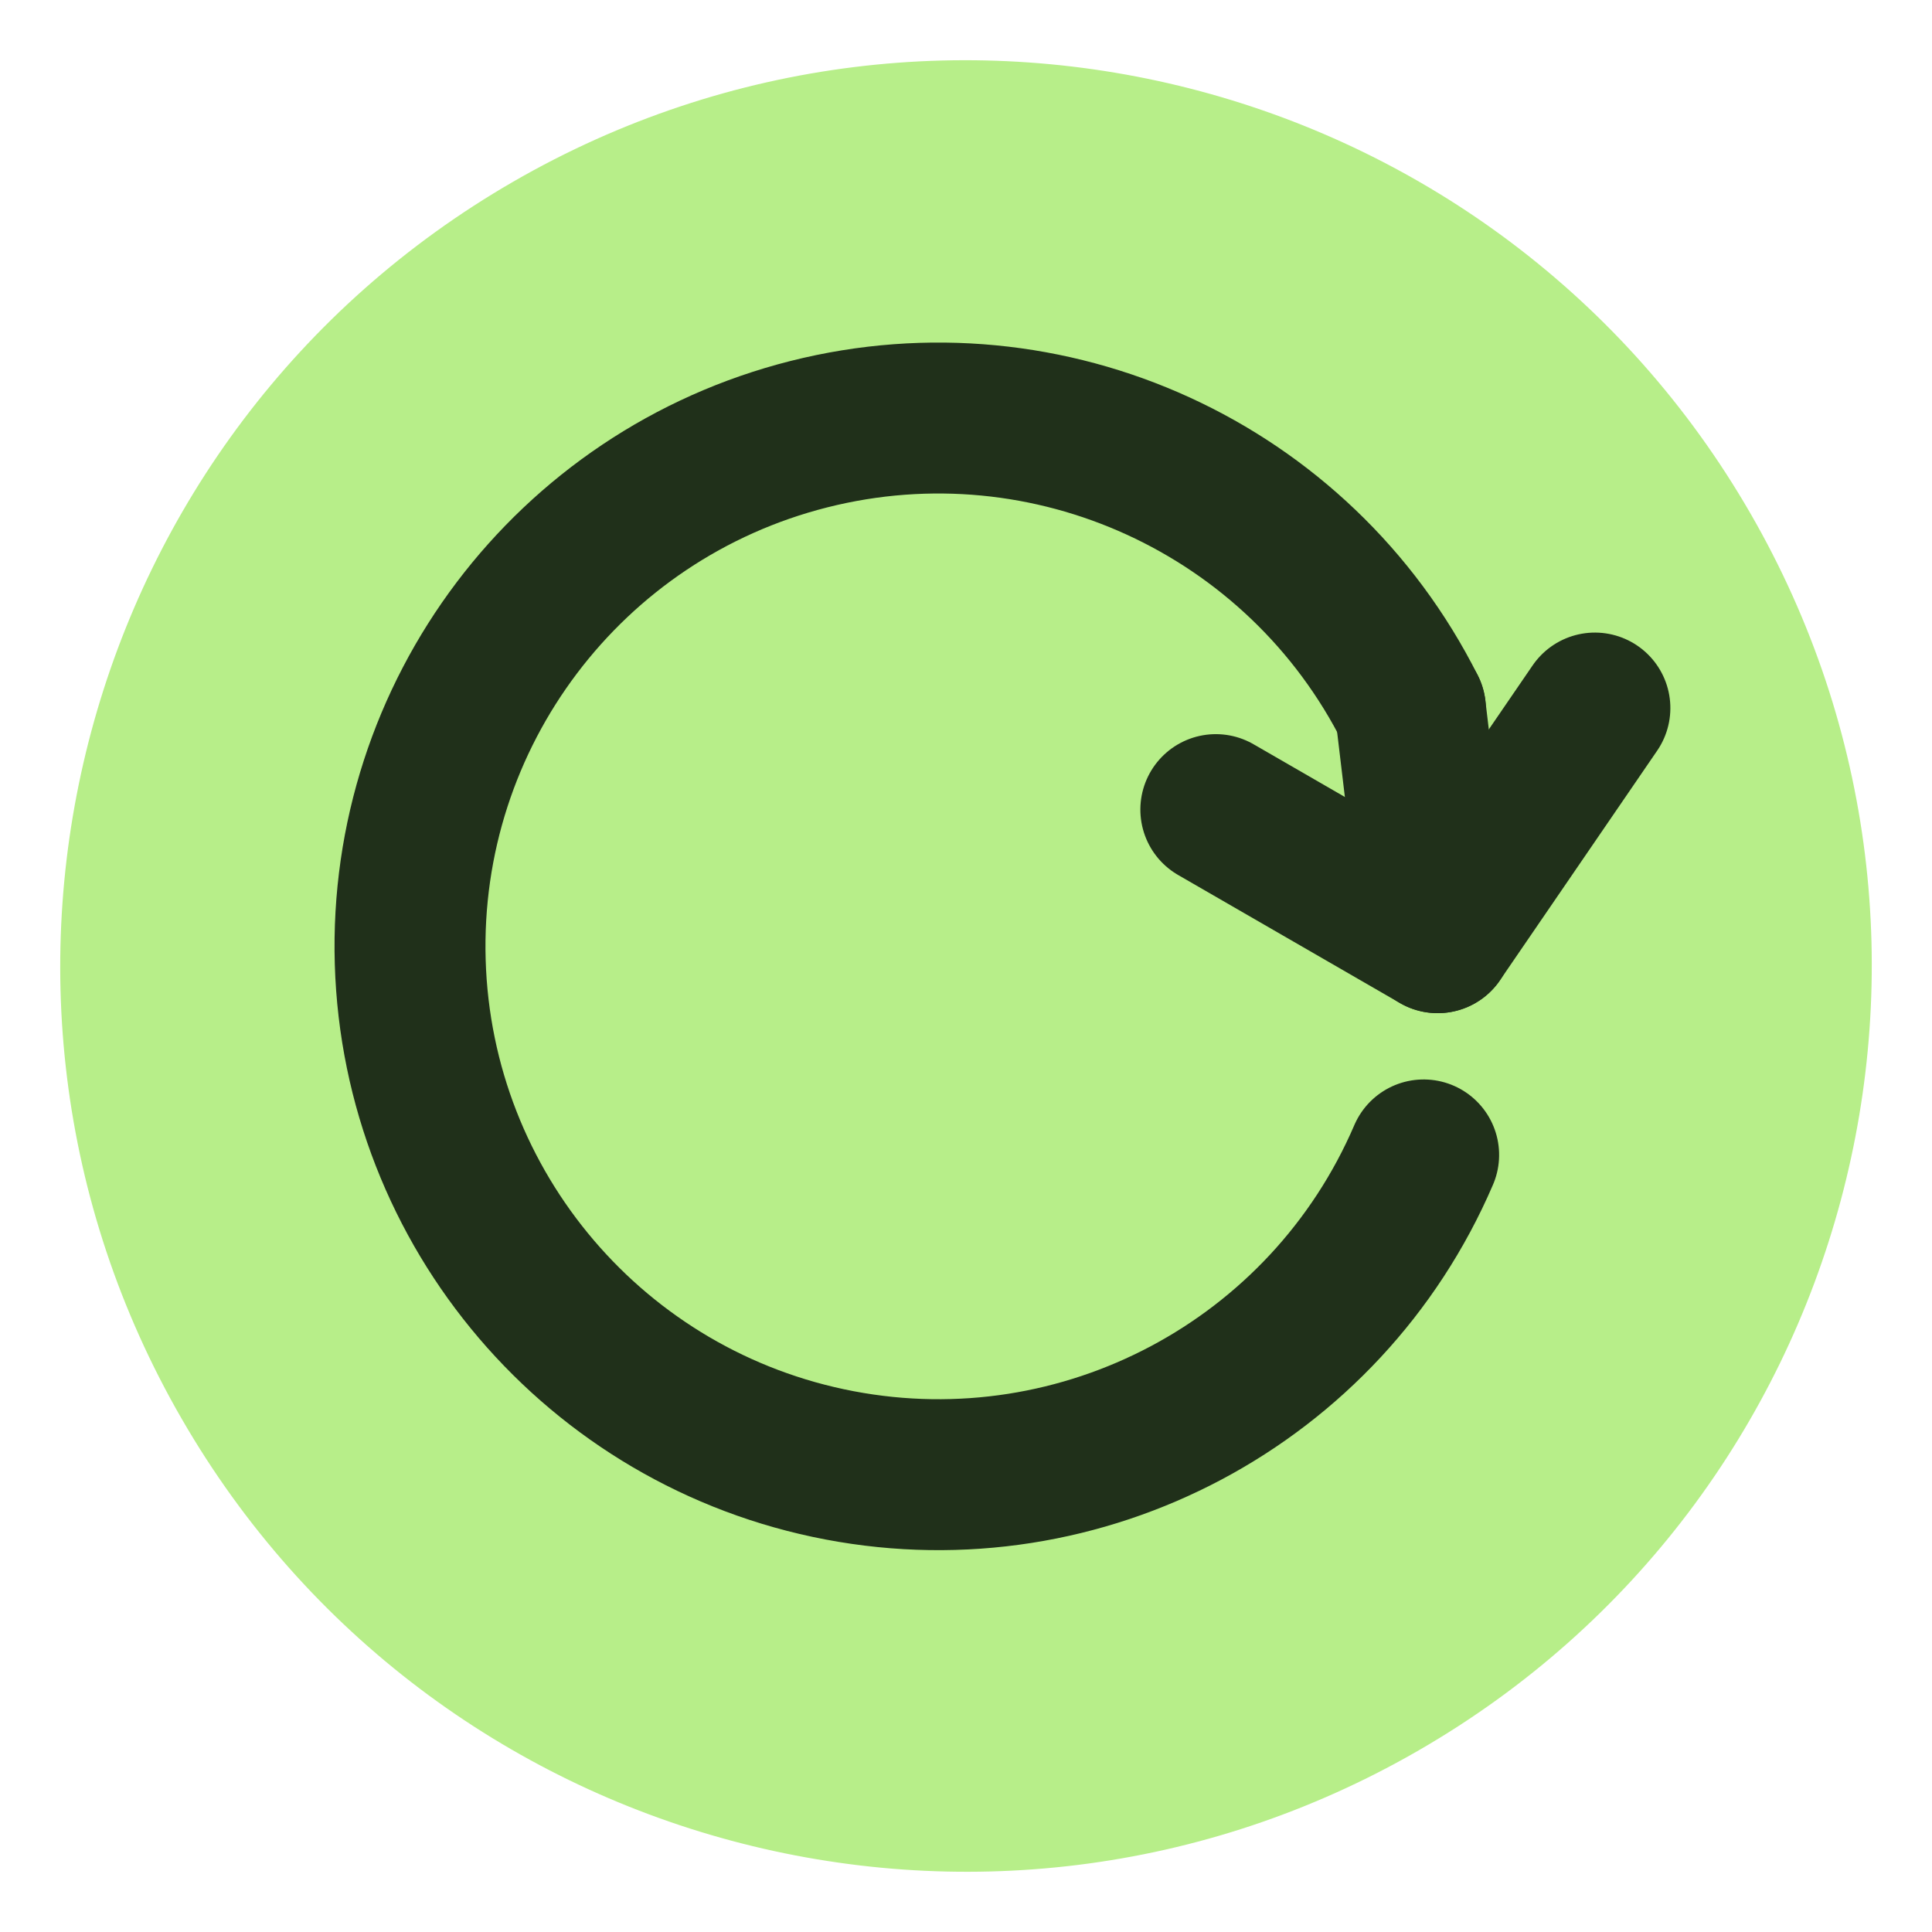
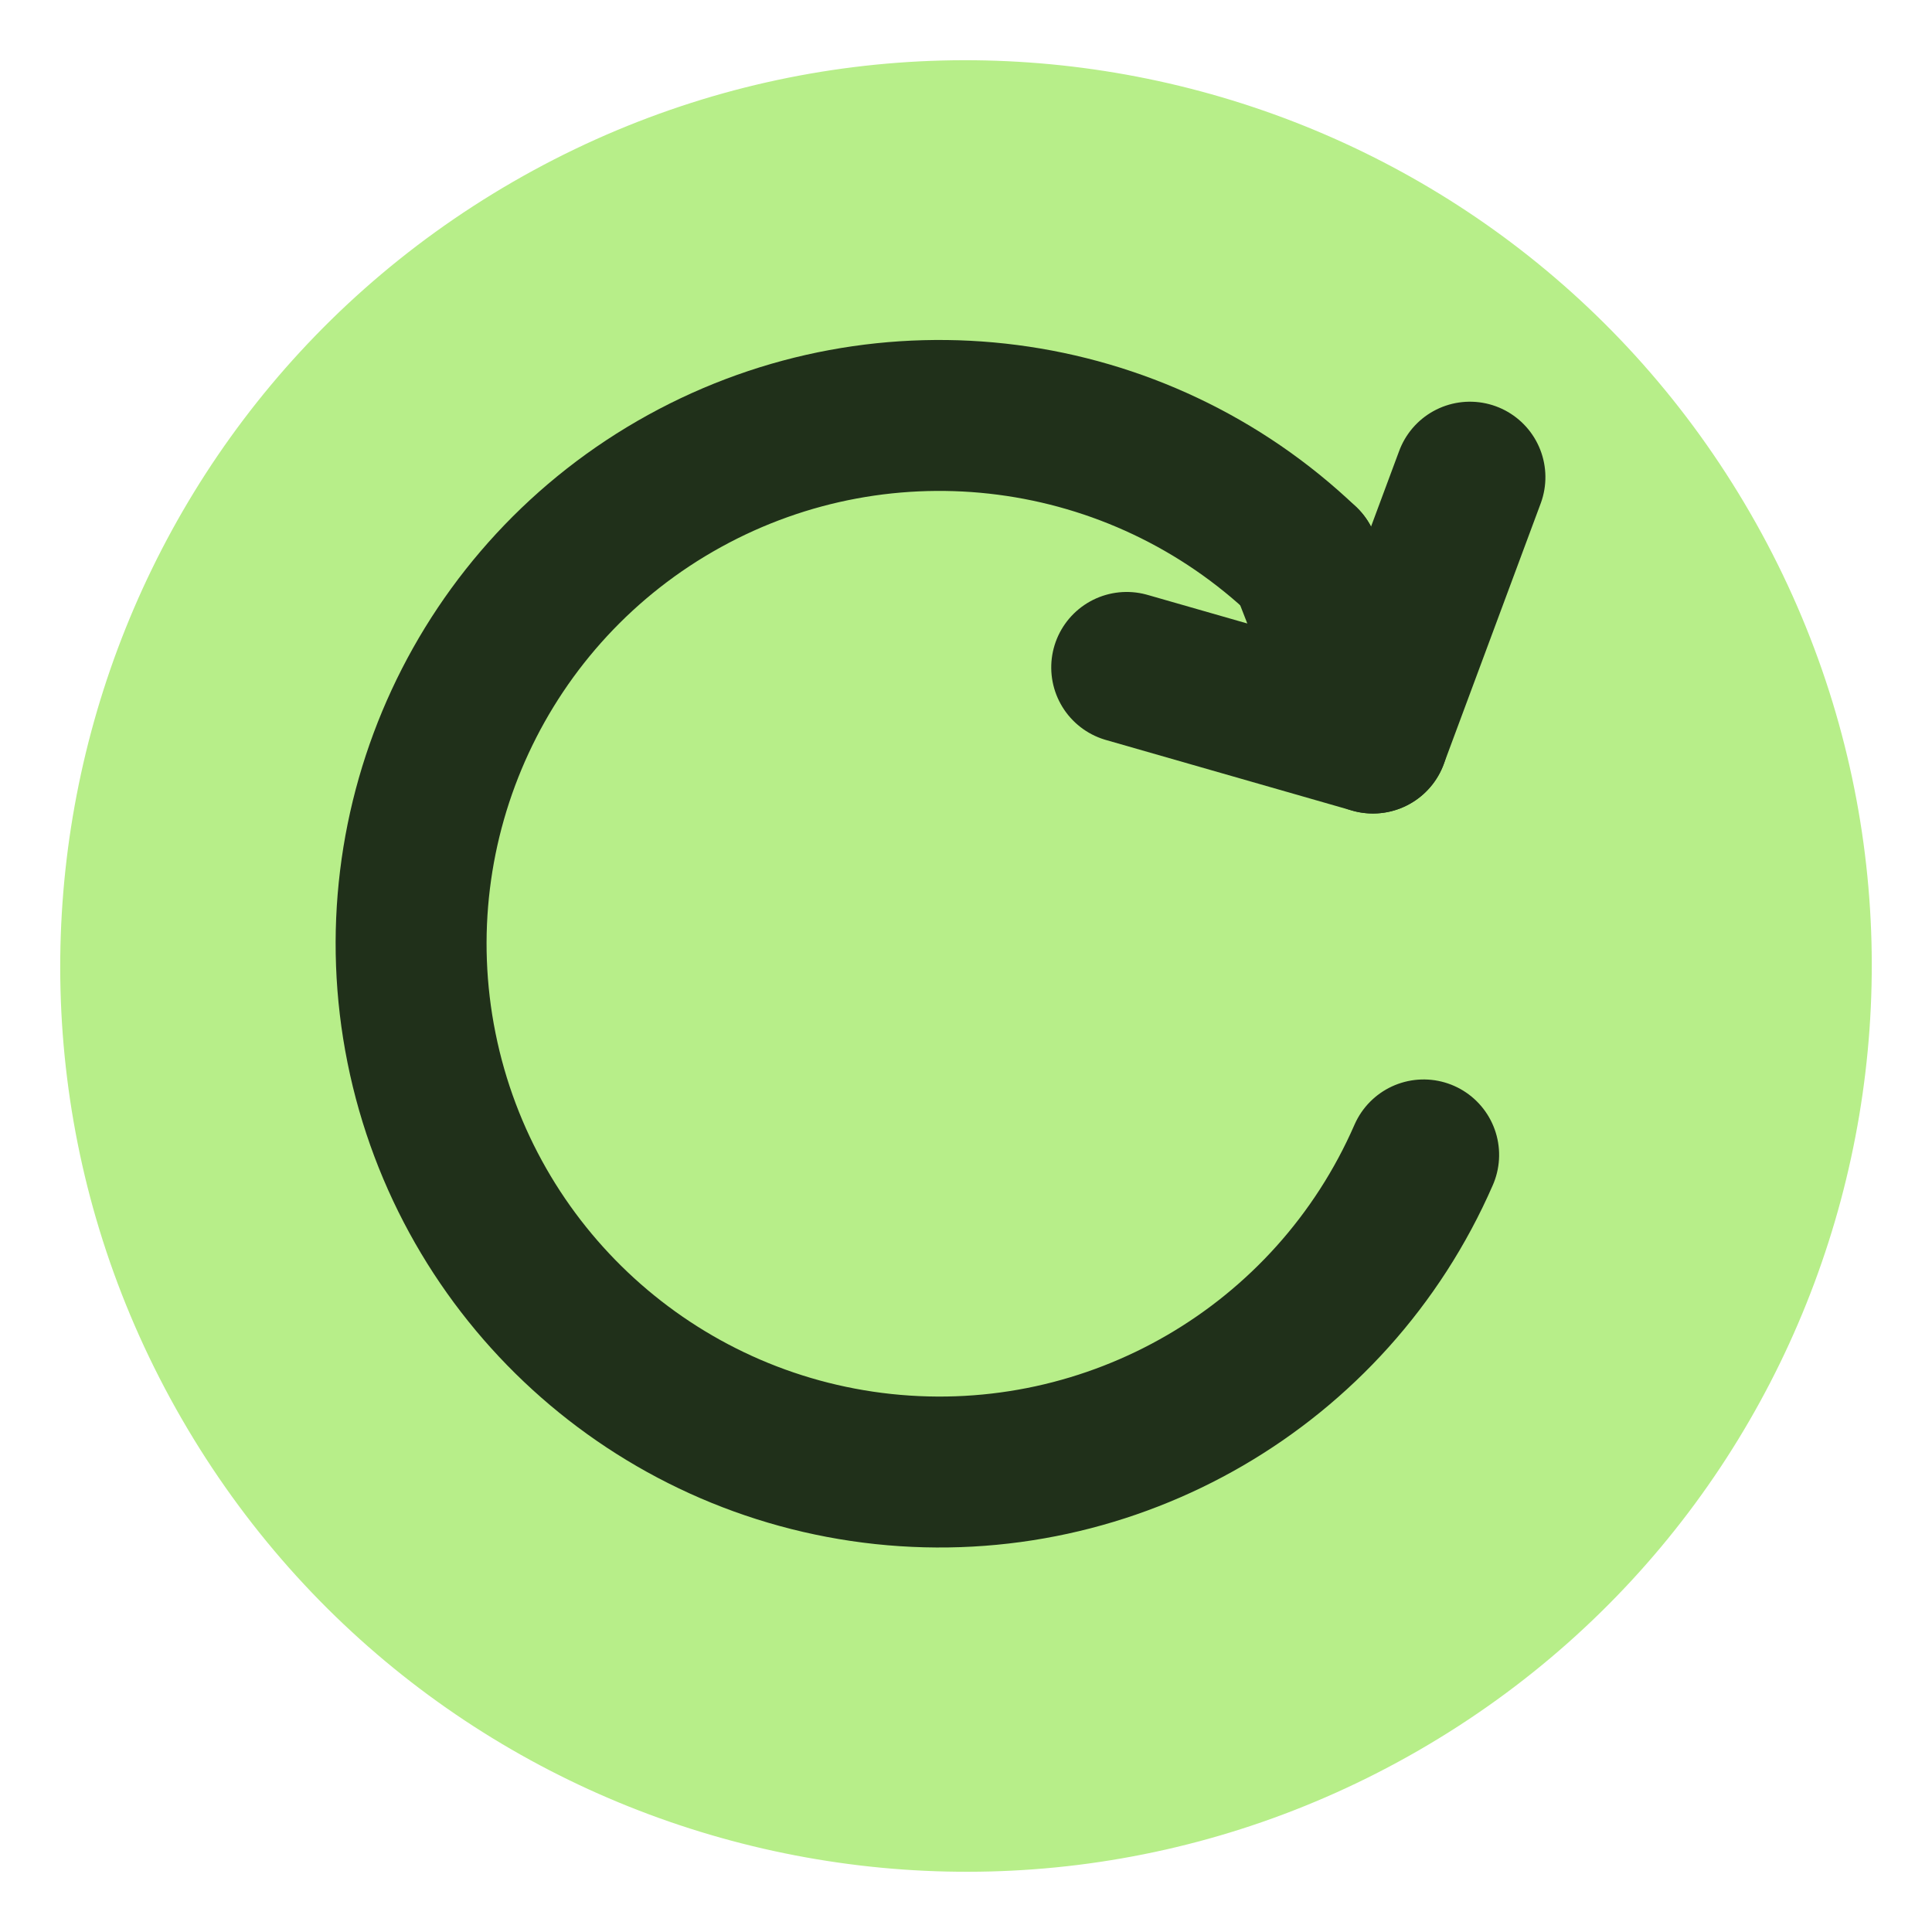
<svg xmlns="http://www.w3.org/2000/svg" viewBox="0 0 64 64">
  <g transform="rotate(-30 32 32) translate(0 64) scale(1 -1)">
    <circle cx="32" cy="32" r="30" fill="#b7ee89" />
-     <path d="M42 19A17.5 17.5 0 1 0 49 32" fill="none" stroke="#20301a" stroke-linecap="round" stroke-width="5" />
-     <path d="M49 32 46 25" fill="none" stroke="#20301a" stroke-linecap="round" stroke-width="5" />
-     <path d="M40 31 46 25 53 31" transform="rotate(-15 46 25)" fill="none" stroke="#20301a" stroke-linecap="round" stroke-linejoin="round" stroke-width="5" />
+     <path d="M42 19A17.5 17.5 0 1 0 48.4 38" fill="none" stroke="#20301a" stroke-linecap="round" stroke-width="5" />
+     <path d="M48.4 38 47.45 31.8" fill="none" stroke="#20301a" stroke-linecap="round" stroke-width="5" />
+     <path d="M41.45 37.8 47.45 31.8 54.45 37.8" transform="rotate(-1 47.45 31.8)" fill="none" stroke="#20301a" stroke-linecap="round" stroke-linejoin="round" stroke-width="5" />
  </g>
</svg>
